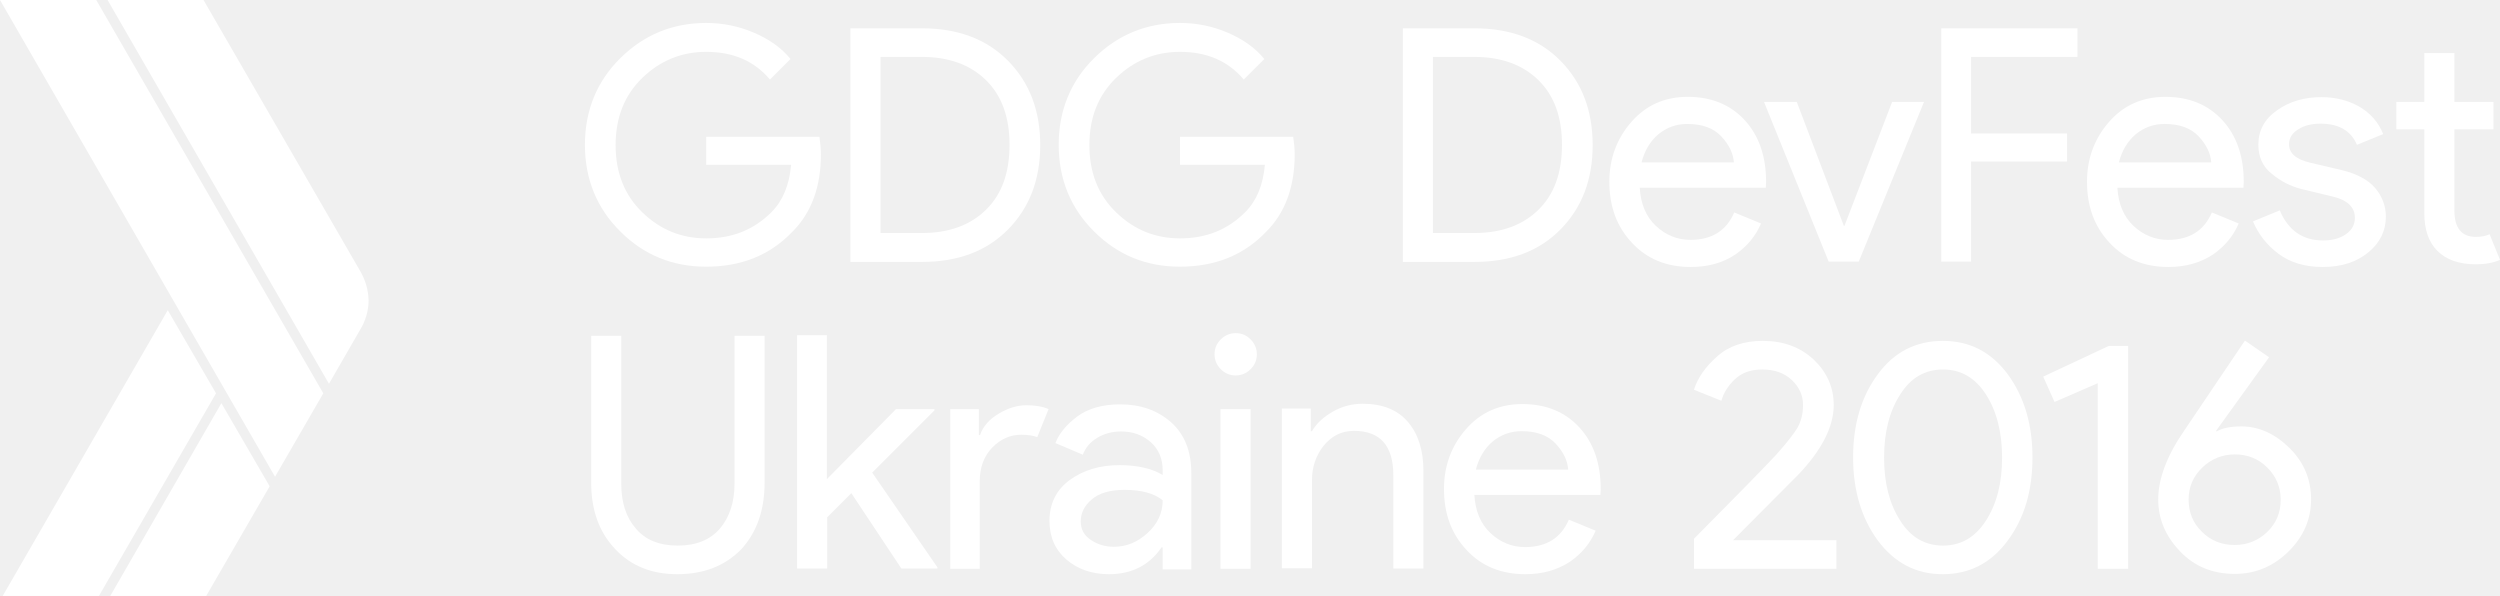
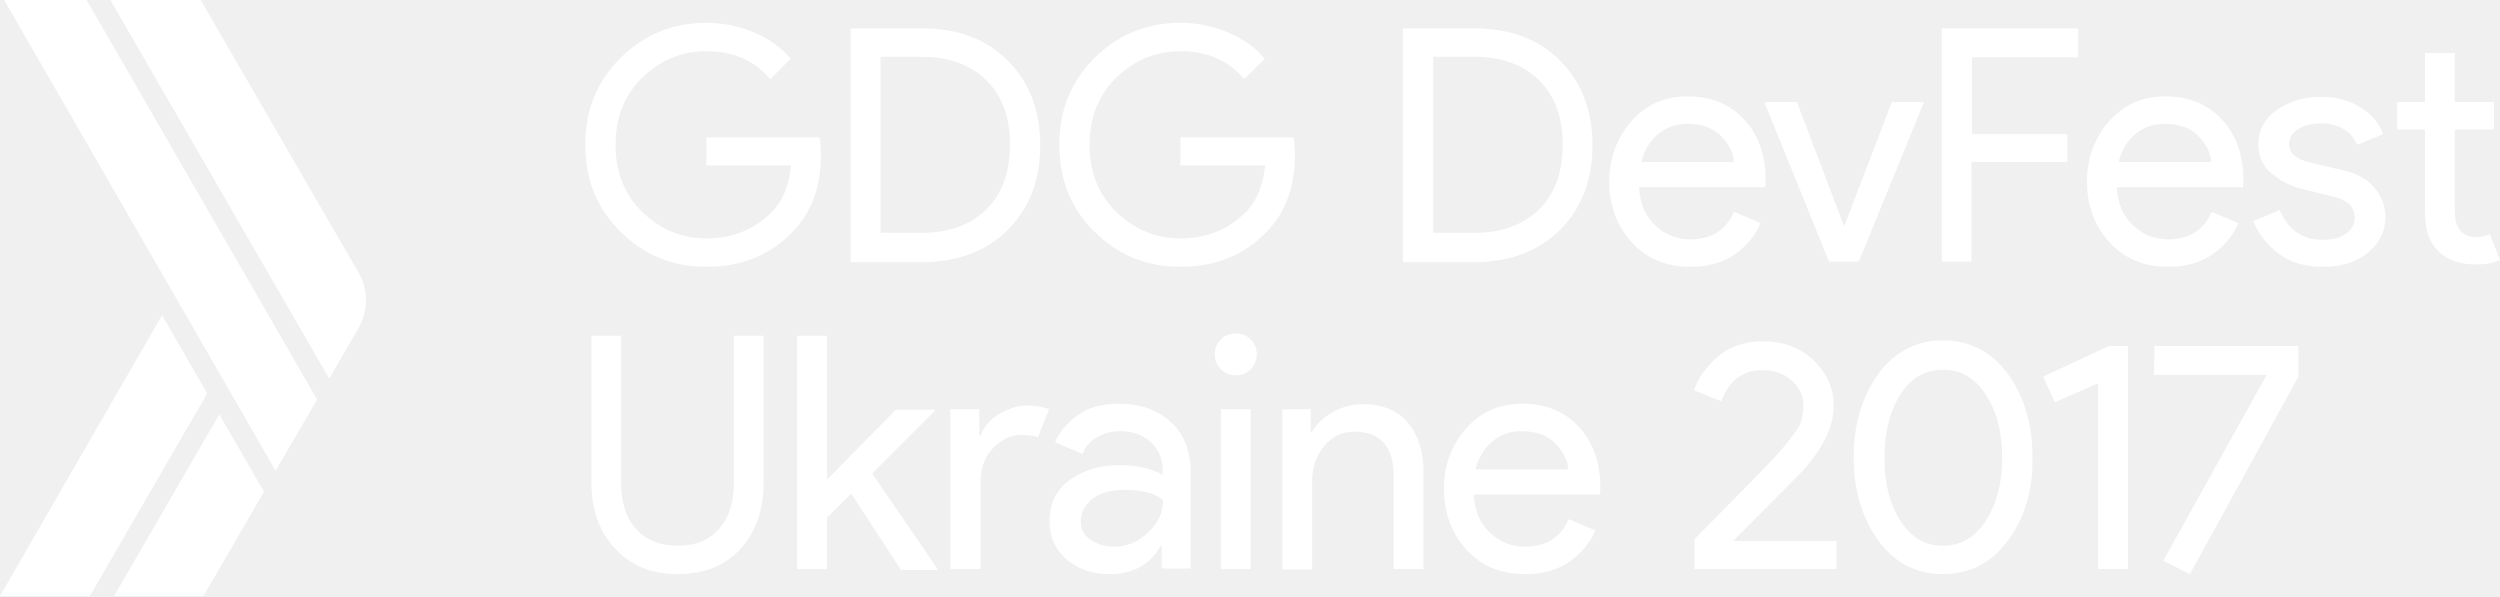
- <svg xmlns="http://www.w3.org/2000/svg" id="Layer_4" viewBox="0 0 839 200">
+ <svg xmlns="http://www.w3.org/2000/svg" id="Layer_4" viewBox="0 0 536.9 128">
  <style>.st0{fill:#FFFFFF;}</style>
  <g id="XMLID_7_">
-     <path id="XMLID_116_" class="st0" d="M275.5 51.8c0 10.9-3.2 19.7-9.7 26.1-7.4 7.7-17 11.6-28.8 11.6-11.3 0-20.9-3.9-28.8-11.8-7.9-7.8-11.9-17.6-11.9-29.1s4-21.3 11.9-29.1c7.9-7.8 17.5-11.8 28.8-11.8 5.6 0 11 1.1 16.1 3.3 5.1 2.2 9.2 5.1 12.2 8.8l-6.9 6.9c-5.2-6.2-12.3-9.3-21.4-9.3-8.2 0-15.4 2.9-21.4 8.7-6 5.8-9 13.3-9 22.6s3 16.8 9 22.6c6 5.8 13.1 8.7 21.4 8.7 8.8 0 16-2.9 21.9-8.8 3.8-3.8 6-9.1 6.6-15.9H237v-9.4h38c.3 2.1.5 4 .5 5.9z" />
-     <path id="XMLID_118_" class="st0" d="M285.4 87.8V9.5h24c12 0 21.7 3.6 28.9 10.9 7.2 7.3 10.8 16.7 10.8 28.3s-3.6 21-10.8 28.3c-7.2 7.3-16.8 10.9-28.9 10.9h-24zm10.1-9.6h13.9c9 0 16.2-2.6 21.5-7.8 5.3-5.2 7.9-12.4 7.9-21.8 0-9.3-2.6-16.5-7.9-21.7-5.3-5.2-12.5-7.8-21.5-7.8h-13.9v59.1z" />
-     <path id="XMLID_121_" class="st0" d="M434.5 51.8c0 10.9-3.2 19.7-9.7 26.1-7.4 7.7-17 11.6-28.8 11.6-11.3 0-20.9-3.9-28.8-11.8-7.9-7.8-11.9-17.6-11.9-29.1s4-21.3 11.9-29.1c7.9-7.8 17.5-11.8 28.8-11.8 5.6 0 11 1.1 16.1 3.3 5.1 2.2 9.2 5.1 12.2 8.8l-6.9 6.9c-5.2-6.2-12.3-9.3-21.4-9.3-8.2 0-15.4 2.9-21.4 8.7-6 5.8-9 13.3-9 22.6s3 16.8 9 22.6c6 5.8 13.1 8.7 21.4 8.7 8.8 0 16-2.9 21.9-8.8 3.8-3.8 6-9.1 6.6-15.9H396v-9.4h38c.3 2.1.5 4 .5 5.9z" />
-     <path id="XMLID_123_" class="st0" d="M470.8 87.8V9.5h24c12 0 21.7 3.6 28.9 10.9 7.2 7.3 10.8 16.7 10.8 28.3s-3.6 21-10.8 28.3c-7.2 7.3-16.8 10.9-28.9 10.9h-24zm10.1-9.6h13.9c9 0 16.2-2.6 21.5-7.8 5.3-5.2 7.9-12.4 7.9-21.8 0-9.3-2.6-16.5-7.9-21.7-5.3-5.2-12.5-7.8-21.5-7.8h-13.9v59.1z" />
-     <path id="XMLID_126_" class="st0" d="M567.4 89.6c-8.1 0-14.7-2.7-19.7-8.1-5.1-5.4-7.6-12.2-7.6-20.5 0-7.8 2.5-14.5 7.4-20.1 4.9-5.6 11.2-8.4 18.9-8.4 7.9 0 14.3 2.6 19.1 7.8 4.8 5.2 7.2 12.1 7.2 20.8l-.1 1.9h-42.3c.3 5.4 2.1 9.7 5.4 12.8 3.3 3.1 7.2 4.7 11.6 4.7 7.2 0 12.1-3.1 14.7-9.2l9 3.7c-1.8 4.2-4.6 7.6-8.6 10.4-4.2 2.8-9.1 4.2-15 4.2zm14.5-35c-.2-3.1-1.6-6-4.2-8.8-2.6-2.8-6.4-4.2-11.5-4.2-3.7 0-6.9 1.2-9.7 3.5-2.7 2.3-4.6 5.5-5.6 9.4h31z" />
-     <path id="XMLID_129_" class="st0" d="M613.7 87.8L592 34.2h11l15.8 41.6h.2l16-41.6h10.7l-21.9 53.6h-10.1z" />
-     <path id="XMLID_131_" class="st0" d="M661.6 87.8h-10.1V9.5h45.7v9.6h-35.7v25.7h32.2v9.4h-32.2v33.6z" />
-     <path id="XMLID_133_" class="st0" d="M727.7 89.6c-8.1 0-14.7-2.7-19.7-8.1-5.1-5.4-7.6-12.2-7.6-20.5 0-7.8 2.5-14.5 7.4-20.1 4.9-5.6 11.2-8.4 18.9-8.4 7.9 0 14.3 2.6 19.1 7.8 4.8 5.2 7.2 12.1 7.2 20.8l-.1 1.9h-42.3c.3 5.4 2.1 9.7 5.4 12.8 3.3 3.1 7.2 4.7 11.6 4.7 7.2 0 12.1-3.1 14.7-9.2l9 3.7c-1.8 4.2-4.6 7.6-8.6 10.4-4.3 2.8-9.2 4.2-15 4.2zm14.4-35c-.2-3.1-1.6-6-4.2-8.8-2.6-2.8-6.4-4.2-11.5-4.2-3.7 0-6.9 1.2-9.7 3.5-2.7 2.3-4.6 5.5-5.6 9.4h31z" />
-     <path id="XMLID_136_" class="st0" d="M779.5 89.6c-6 0-10.9-1.5-14.8-4.4-3.9-2.9-6.8-6.6-8.6-10.9l9-3.7c2.8 6.7 7.7 10.1 14.5 10.1 3.1 0 5.7-.7 7.7-2.1 2-1.4 3-3.2 3-5.5 0-3.5-2.4-5.9-7.3-7.1l-10.8-2.6c-3.4-.9-6.7-2.5-9.7-5-3.1-2.4-4.6-5.7-4.6-9.9 0-4.7 2.1-8.6 6.3-11.5 4.2-3 9.2-4.4 14.9-4.4 4.7 0 9 1.1 12.7 3.2 3.7 2.2 6.4 5.2 8 9.2l-8.8 3.6c-2-4.7-6.1-7.1-12.2-7.1-3 0-5.5.6-7.5 1.9-2 1.2-3.1 2.9-3.1 5 0 3.1 2.4 5.1 7.1 6.2l10.6 2.5c5 1.2 8.8 3.2 11.2 6 2.4 2.8 3.6 6.1 3.6 9.6 0 4.8-2 8.8-5.9 12-4 3.3-9.1 4.9-15.3 4.9z" />
-     <path id="XMLID_138_" class="st0" d="M830.9 88.7c-5.6 0-9.9-1.5-12.9-4.5s-4.4-7.2-4.4-12.7V43.4h-9.4v-9.2h9.4V17.8h10.1v16.4h13.1v9.2h-13.1v27.3c0 5.8 2.4 8.8 7.2 8.8 1.8 0 3.4-.3 4.6-.9l3.5 8.6c-2.2 1-4.9 1.5-8.1 1.5z" />
-     <path id="XMLID_140_" class="st0" d="M227.3 192.7c-8.6 0-15.6-2.8-20.9-8.5-5.4-5.7-8-13.1-8-22.3v-49.2h10.1v49.7c0 6.2 1.6 11.2 4.9 15 3.2 3.8 7.9 5.7 14.1 5.7 6.1 0 10.8-1.9 14.1-5.7 3.2-3.8 4.9-8.8 4.9-15v-49.7h10.1v49.2c0 9.3-2.6 16.7-7.8 22.4-5.5 5.6-12.6 8.4-21.5 8.4z" />
-     <path id="XMLID_142_" class="st0" d="M277.5 112.6v48.2l23.2-23.5h12.9v.4l-20.9 20.9 21.9 31.8v.4h-12.1l-16.8-25.3-8.1 8.1v17.2h-10.1v-78.3h10z" />
-     <path id="XMLID_144_" class="st0" d="M329 190.9h-10.1v-53.6h9.6v8.7h.4c1-2.9 3.1-5.3 6.3-7.2 3.2-1.9 6.3-2.8 9.2-2.8 3 0 5.5.4 7.5 1.3l-3.8 9.4c-1.3-.5-3.1-.8-5.4-.8-3.6 0-6.9 1.4-9.7 4.3-2.8 2.9-4.2 6.7-4.2 11.3v29.4z" />
-     <path id="XMLID_146_" class="st0" d="M372.2 192.7c-5.7 0-10.4-1.6-14.3-4.9-3.8-3.3-5.7-7.6-5.7-13 0-5.8 2.3-10.4 6.8-13.7 4.5-3.3 10.1-5 16.7-5 5.9 0 10.8 1.1 14.5 3.3v-1.5c0-3.9-1.3-7.1-4-9.5-2.7-2.4-6-3.6-10-3.6-2.9 0-5.6.7-7.9 2.1-2.4 1.4-4 3.3-4.9 5.7l-9.2-3.9c1.2-3.2 3.7-6.2 7.3-8.9 3.6-2.7 8.5-4.1 14.4-4.1 6.9 0 12.5 2 17.1 6 4.5 4 6.8 9.7 6.8 17v32.4h-9.6v-7.4h-.4c-4 5.9-9.9 9-17.6 9zm1.6-9.2c4.2 0 7.9-1.5 11.3-4.6 3.4-3.1 5.1-6.8 5.1-11-2.8-2.3-7.1-3.5-12.8-3.5-4.9 0-8.6 1.1-11 3.2-2.5 2.1-3.7 4.6-3.7 7.4 0 2.6 1.1 4.7 3.4 6.2 2.2 1.5 4.8 2.3 7.7 2.3z" />
-     <path id="XMLID_157_" class="st0" d="M419.7 123.9c-1.4 1.4-3.1 2.1-5 2.1-2 0-3.6-.7-5-2.1-1.4-1.4-2.1-3.1-2.1-5 0-2 .7-3.6 2.1-5 1.4-1.4 3.1-2.1 5-2.1 2 0 3.6.7 5 2.1 1.4 1.4 2.1 3.1 2.1 5s-.7 3.6-2.1 5zm0 67h-10.1v-53.6h10.1v53.6z" />
-     <path id="XMLID_160_" class="st0" d="M439.9 137.3v7.4h.4c1.5-2.6 3.8-4.7 6.9-6.5 3.1-1.8 6.5-2.7 10.1-2.7 6.6 0 11.7 2 15.2 6.1s5.2 9.6 5.2 16.4v32.8h-10.1v-31.3c0-9.9-4.4-14.9-13.2-14.9-4.2 0-7.5 1.7-10.2 5-2.6 3.3-3.9 7.2-3.9 11.5v29.6h-10.1v-53.6h9.7z" />
-     <path id="XMLID_162_" class="st0" d="M511.9 192.7c-8.1 0-14.7-2.7-19.7-8.1-5.1-5.4-7.6-12.2-7.6-20.5 0-7.8 2.5-14.5 7.4-20.1 4.9-5.6 11.2-8.4 18.9-8.4 7.9 0 14.3 2.6 19.1 7.8 4.8 5.2 7.2 12.1 7.2 20.8l-.1 1.9h-42.3c.3 5.4 2.1 9.7 5.4 12.8 3.3 3.1 7.2 4.7 11.6 4.7 7.2 0 12.1-3.1 14.7-9.2l9 3.7c-1.8 4.2-4.6 7.6-8.6 10.4-4.3 2.8-9.2 4.2-15 4.2zm14.4-35c-.2-3.1-1.6-6-4.2-8.8-2.6-2.8-6.4-4.2-11.5-4.2-3.7 0-6.9 1.2-9.7 3.5-2.7 2.3-4.6 5.5-5.6 9.4h31z" />
-     <path id="XMLID_165_" class="st0" d="M616.2 190.9h-47.7v-10.1c14.3-14.4 23.4-23.7 27.5-28.1 3.6-4 6-7.1 7.2-9.1 1.2-2.1 1.9-4.6 1.9-7.7 0-3.1-1.2-5.9-3.7-8.3-2.5-2.4-5.8-3.6-10-3.6-3.8 0-6.9 1.1-9.2 3.3-2.3 2.2-3.8 4.6-4.5 7.2l-9.2-3.7c1.2-3.9 3.8-7.7 7.8-11.2 3.9-3.5 9-5.2 15.3-5.2 6.9 0 12.6 2.1 17.1 6.3 4.4 4.2 6.7 9.3 6.7 15.2 0 7.3-4 15.1-11.9 23.4l-21.9 22h34.7v9.6z" />
-     <path id="XMLID_167_" class="st0" d="M673.8 181.4c-5.5 7.5-12.8 11.3-21.8 11.3s-16.2-3.8-21.8-11.3c-5.5-7.5-8.3-16.8-8.3-27.9 0-11.2 2.8-20.5 8.3-27.9 5.5-7.5 12.8-11.2 21.8-11.2s16.2 3.7 21.8 11.2c5.5 7.5 8.3 16.8 8.3 27.9 0 11.1-2.7 20.4-8.3 27.9zm-21.7 1.7c6 0 10.8-2.8 14.4-8.4 3.6-5.6 5.4-12.6 5.4-21.1 0-8.5-1.8-15.6-5.4-21.2-3.6-5.6-8.4-8.4-14.4-8.4-6.1 0-10.9 2.8-14.4 8.4-3.6 5.6-5.4 12.6-5.4 21.2 0 8.5 1.8 15.5 5.4 21.1 3.5 5.6 8.3 8.4 14.4 8.4z" />
-     <path id="XMLID_170_" class="st0" d="M714.1 190.9H704v-62.3l-14.5 6.3-3.8-8.5 22-10.3h6.5v74.8z" />
-     <path id="XMLID_172_" class="st0" d="M752.2 143.1c5.8 0 11.2 2.4 16.1 7.2 4.9 4.8 7.3 10.6 7.3 17.3 0 6.6-2.5 12.5-7.6 17.5s-11.1 7.5-18 7.5c-7.4 0-13.6-2.5-18.4-7.6-4.9-5.1-7.3-10.9-7.3-17.4 0-6.9 2.9-14.7 8.8-23.2l20.3-30.1 8.1 5.6-17.8 24.7.2.2c1.8-1.1 4.6-1.7 8.3-1.7zm-2.2 39.8c4.2 0 7.9-1.5 10.9-4.4 3-2.9 4.5-6.5 4.5-10.8 0-4.2-1.5-7.8-4.5-10.8-3-3-6.7-4.4-10.9-4.4s-7.9 1.5-10.9 4.4c-3.1 3-4.6 6.5-4.6 10.8 0 4.3 1.5 7.9 4.5 10.8 3 3 6.7 4.4 11 4.4z" />
+     <path class="st0" d="M176.3 33.2c0 7-2.1 12.6-6.2 16.7-4.7 4.9-10.9 7.4-18.4 7.4-7.2 0-13.4-2.5-18.4-7.5-5.1-5-7.6-11.2-7.6-18.7s2.5-13.6 7.6-18.7c5.1-5 11.2-7.5 18.4-7.5 3.6 0 7 .7 10.3 2.1 3.3 1.4 5.9 3.3 7.8 5.6l-4.4 4.4c-3.3-4-7.9-6-13.7-6-5.3 0-9.8 1.9-13.7 5.6-3.8 3.7-5.8 8.5-5.8 14.5 0 5.9 1.9 10.7 5.8 14.5 3.9 3.7 8.4 5.6 13.7 5.6 5.6 0 10.3-1.9 14-5.6 2.4-2.4 3.8-5.8 4.2-10.1h-18.2v-6H176c.2 1.2.3 2.5.3 3.7zM182.7 56.2V6.1H198c7.7 0 13.9 2.3 18.5 7 4.6 4.6 6.9 10.7 6.9 18.1s-2.3 13.5-6.9 18.1c-4.6 4.6-10.8 7-18.5 7h-15.3zm6.4-6.2h8.9c5.8 0 10.4-1.7 13.8-5 3.4-3.3 5.1-8 5.1-13.9s-1.7-10.6-5.1-13.9c-3.4-3.3-8-5-13.8-5h-8.9V50zM278.1 33.2c0 7-2.1 12.6-6.2 16.7-4.7 4.9-10.9 7.4-18.4 7.4-7.2 0-13.4-2.5-18.4-7.5-5.1-5-7.6-11.2-7.6-18.7s2.5-13.6 7.6-18.7c5.1-5 11.2-7.5 18.4-7.5 3.6 0 7 .7 10.3 2.1 3.3 1.4 5.9 3.3 7.8 5.6l-4.4 4.4c-3.3-4-7.9-6-13.7-6-5.3 0-9.8 1.9-13.7 5.6-3.8 3.7-5.8 8.5-5.8 14.5 0 5.9 1.9 10.7 5.8 14.5 3.9 3.7 8.4 5.6 13.7 5.6 5.6 0 10.3-1.9 14-5.6 2.4-2.4 3.8-5.8 4.2-10.1h-18.2v-6h24.3c.2 1.2.3 2.5.3 3.7zM301.3 56.2V6.1h15.3c7.7 0 13.9 2.3 18.5 7 4.6 4.6 6.9 10.7 6.9 18.1s-2.3 13.5-6.9 18.1c-4.6 4.6-10.8 7-18.5 7h-15.3zm6.5-6.2h8.9c5.8 0 10.4-1.7 13.8-5 3.4-3.3 5.1-8 5.1-13.9s-1.7-10.6-5.1-13.9c-3.4-3.3-8-5-13.8-5h-8.9V50zM363.1 57.3c-5.2 0-9.4-1.7-12.6-5.2-3.2-3.5-4.9-7.8-4.9-13.1 0-5 1.6-9.3 4.7-12.9 3.1-3.6 7.2-5.4 12.1-5.4 5.1 0 9.2 1.7 12.2 5 3.1 3.3 4.6 7.7 4.6 13.3l-.1 1.2H352c.2 3.5 1.3 6.2 3.5 8.2 2.1 2 4.6 3 7.5 3 4.6 0 7.7-2 9.4-5.9l5.7 2.4c-1.1 2.7-3 4.9-5.5 6.7-2.6 1.8-5.7 2.7-9.5 2.7zm9.3-22.4c-.1-2-1-3.8-2.7-5.6-1.7-1.8-4.1-2.7-7.4-2.7-2.4 0-4.4.7-6.2 2.2-1.8 1.5-3 3.5-3.6 6h19.9zM392.8 56.2l-13.9-34.3h7L396 48.5h.1l10.2-26.6h6.9l-14 34.3h-6.4zM423.4 56.2H417V6.1h29.3v6.2h-22.8v16.5H444v6h-20.6v21.4zM465.7 57.3c-5.2 0-9.4-1.7-12.6-5.2-3.2-3.5-4.9-7.8-4.9-13.1 0-5 1.6-9.3 4.7-12.9 3.2-3.6 7.2-5.4 12.1-5.4 5.1 0 9.2 1.7 12.2 5 3.1 3.3 4.6 7.7 4.6 13.3l-.1 1.2h-27.1c.2 3.5 1.3 6.2 3.5 8.2 2.1 2 4.6 3 7.5 3 4.6 0 7.7-2 9.4-5.9l5.7 2.4c-1.1 2.7-3 4.9-5.5 6.7-2.6 1.8-5.8 2.7-9.5 2.7zm9.2-22.4c-.1-2-1-3.8-2.7-5.6-1.7-1.8-4.1-2.7-7.4-2.7-2.4 0-4.4.7-6.2 2.2-1.8 1.5-3 3.5-3.6 6h19.9zM498.9 57.3c-3.8 0-7-.9-9.5-2.8s-4.3-4.2-5.5-7l5.7-2.4c1.8 4.3 4.9 6.4 9.3 6.4 2 0 3.7-.4 4.9-1.3 1.3-.9 1.9-2.1 1.9-3.5 0-2.2-1.6-3.8-4.7-4.5l-6.9-1.7c-2.2-.6-4.3-1.6-6.2-3.2-2-1.6-2.9-3.7-2.9-6.3 0-3 1.3-5.5 4-7.4 2.7-1.9 5.9-2.8 9.6-2.8 3 0 5.7.7 8.1 2.1 2.4 1.4 4.1 3.3 5.1 5.9l-5.6 2.3c-1.3-3-3.9-4.6-7.8-4.6-1.9 0-3.5.4-4.8 1.2-1.3.8-2 1.9-2 3.2 0 2 1.5 3.3 4.5 4l6.8 1.6c3.2.7 5.6 2 7.1 3.9 1.5 1.8 2.3 3.9 2.3 6.2 0 3.1-1.3 5.6-3.8 7.7-2.4 2-5.6 3-9.6 3zM531.8 56.8c-3.6 0-6.3-1-8.2-2.9-1.9-1.9-2.8-4.6-2.8-8.1v-18h-6v-5.9h6V11.4h6.4v10.5h8.4v5.9h-8.4v17.5c0 3.7 1.5 5.6 4.6 5.6 1.2 0 2.1-.2 2.9-.6l2.2 5.5c-1.4.7-3.1 1-5.1 1zM145.5 123.3c-5.5 0-10-1.8-13.4-5.5-3.4-3.6-5.1-8.4-5.1-14.3V72.1h6.4v31.8c0 4 1 7.2 3.1 9.6 2.1 2.4 5.1 3.7 9 3.7 3.9 0 6.9-1.2 9-3.7 2.1-2.5 3.1-5.7 3.1-9.6V72.1h6.4v31.5c0 5.9-1.7 10.7-5 14.3-3.3 3.6-7.8 5.4-13.5 5.4zM177.6 72.1V103l14.8-15h8.3v.3l-13.4 13.4 14 20.4v.3h-7.8L182.8 106l-5.2 5.2v11h-6.4V72.1h6.4zM210.5 122.2h-6.4V87.9h6.2v5.6h.3c.7-1.9 2-3.4 4-4.6 2-1.2 4-1.8 5.9-1.8 1.9 0 3.5.3 4.8.8l-2.4 6c-.8-.3-2-.5-3.4-.5-2.3 0-4.4.9-6.2 2.8-1.8 1.8-2.7 4.3-2.7 7.2v18.8zM238.2 123.3c-3.6 0-6.7-1.1-9.1-3.1-2.4-2.1-3.7-4.9-3.7-8.3 0-3.7 1.4-6.7 4.3-8.8 2.9-2.1 6.5-3.2 10.7-3.2 3.8 0 6.9.7 9.3 2.1v-1c0-2.5-.9-4.5-2.6-6.1-1.7-1.5-3.9-2.3-6.4-2.3-1.9 0-3.6.4-5.1 1.3-1.5.9-2.6 2.1-3.1 3.6l-5.9-2.5c.8-2.1 2.4-4 4.7-5.7 2.3-1.8 5.4-2.6 9.2-2.6 4.4 0 8 1.3 10.9 3.9 2.9 2.6 4.3 6.2 4.3 10.8v20.7h-6.2v-4.8h-.3c-2.3 4.1-6 6-11 6zm1.1-5.9c2.7 0 5.1-1 7.2-3 2.2-2 3.3-4.3 3.3-7-1.8-1.5-4.5-2.2-8.2-2.2-3.1 0-5.5.7-7.1 2-1.6 1.4-2.4 2.9-2.4 4.8 0 1.7.7 3 2.2 4 1.4.9 3.1 1.4 5 1.4zM268.6 79.3c-.9.9-2 1.3-3.2 1.3-1.3 0-2.3-.4-3.2-1.3-.9-.9-1.3-2-1.3-3.2 0-1.3.4-2.3 1.3-3.2.9-.9 2-1.3 3.2-1.3 1.3 0 2.3.4 3.2 1.3.9.9 1.3 2 1.3 3.2 0 1.2-.4 2.3-1.3 3.2zm0 42.9h-6.4V87.9h6.4v34.3zM281.5 87.9v4.8h.3c.9-1.6 2.4-3 4.4-4.2 2-1.1 4.2-1.7 6.4-1.7 4.2 0 7.5 1.3 9.7 3.9 2.2 2.6 3.4 6.1 3.4 10.5v21h-6.4v-20c0-6.3-2.8-9.5-8.5-9.5-2.7 0-4.8 1.1-6.5 3.2-1.7 2.1-2.5 4.6-2.5 7.4v19h-6.4V87.9h6.1zM327.6 123.3c-5.2 0-9.4-1.7-12.6-5.2-3.2-3.5-4.9-7.8-4.9-13.1 0-5 1.6-9.3 4.7-12.9 3.1-3.6 7.2-5.4 12.1-5.4 5.1 0 9.2 1.7 12.2 5 3.1 3.3 4.6 7.7 4.6 13.3l-.1 1.2h-27.1c.2 3.5 1.3 6.2 3.5 8.2 2.1 2 4.6 3 7.5 3 4.6 0 7.7-2 9.4-5.9l5.7 2.4c-1.1 2.7-3 4.9-5.5 6.7-2.6 1.8-5.8 2.7-9.5 2.7zm9.2-22.4c-.1-2-1-3.8-2.7-5.6-1.7-1.8-4.1-2.7-7.4-2.7-2.4 0-4.4.7-6.2 2.2-1.8 1.5-3 3.5-3.6 6h19.9zM394.4 122.2h-30.5v-6.4c9.1-9.2 15-15.2 17.6-18 2.3-2.6 3.8-4.5 4.6-5.8.8-1.3 1.2-3 1.2-4.9 0-2-.8-3.8-2.4-5.3-1.6-1.5-3.7-2.3-6.4-2.3-2.4 0-4.4.7-5.9 2.1-1.5 1.4-2.4 3-2.9 4.6l-5.9-2.4c.8-2.5 2.5-4.9 5-7.1 2.5-2.2 5.8-3.4 9.8-3.4 4.4 0 8.1 1.4 10.9 4.1 2.8 2.7 4.3 5.9 4.3 9.7 0 4.7-2.5 9.7-7.6 15l-14 14.1h22.2v6zM431.2 116.1c-3.5 4.8-8.2 7.2-13.9 7.2s-10.4-2.4-13.9-7.2c-3.5-4.8-5.3-10.8-5.3-17.9 0-7.1 1.8-13.1 5.3-17.9 3.5-4.8 8.2-7.2 13.9-7.2s10.4 2.4 13.9 7.2c3.5 4.8 5.3 10.7 5.3 17.9.1 7.2-1.7 13.1-5.3 17.9zm-13.9 1.1c3.8 0 6.9-1.8 9.2-5.4 2.3-3.6 3.5-8.1 3.5-13.5 0-5.5-1.2-10-3.5-13.5-2.3-3.6-5.4-5.4-9.2-5.4-3.9 0-7 1.8-9.2 5.4-2.3 3.6-3.4 8.1-3.4 13.5s1.1 9.9 3.4 13.5c2.3 3.6 5.3 5.4 9.2 5.4zM457 122.2h-6.4V82.3l-9.3 4.1-2.5-5.5 14.1-6.6h4.1v47.9zM470.3 123.3l-5.7-2.9 22.2-39.9h-24.2l.1-6.2h30.9v6.6l-23.3 42.4z" />
  </g>
-   <g id="XMLID_261_">
-     <path id="XMLID_259_" class="st0" d="M32.3 0H0l92.3 160 16.2-28z" />
-     <path id="XMLID_258_" class="st0" d="M120.9 91L68.3 0H36.1l74.3 128.8 10.5-18.2c1.7-2.8 2.8-6.2 2.8-9.8-.1-3.6-1.1-6.9-2.8-9.8z" />
-     <path id="XMLID_257_" class="st0" d="M56.3 104.1L.9 200h32.3l39.3-68z" />
-     <path id="XMLID_256_" class="st0" d="M74.3 135.3L37 200h32.2l21.3-36.8z" />
-   </g>
+   <path class="st0" d="M70.7 81.3l6.1-10.5c1.1-1.8 1.8-4 1.8-6.3s-.6-4.4-1.8-6.3L43.1 0H23.7l47 81.3zM34.8 67.7L0 128h19.3l25.2-43.5zM59.2 101.1l8.9-15.3L18.6 0H.9zM47.1 89l-22.6 39h19.2l13-22.4z" />
</svg>
